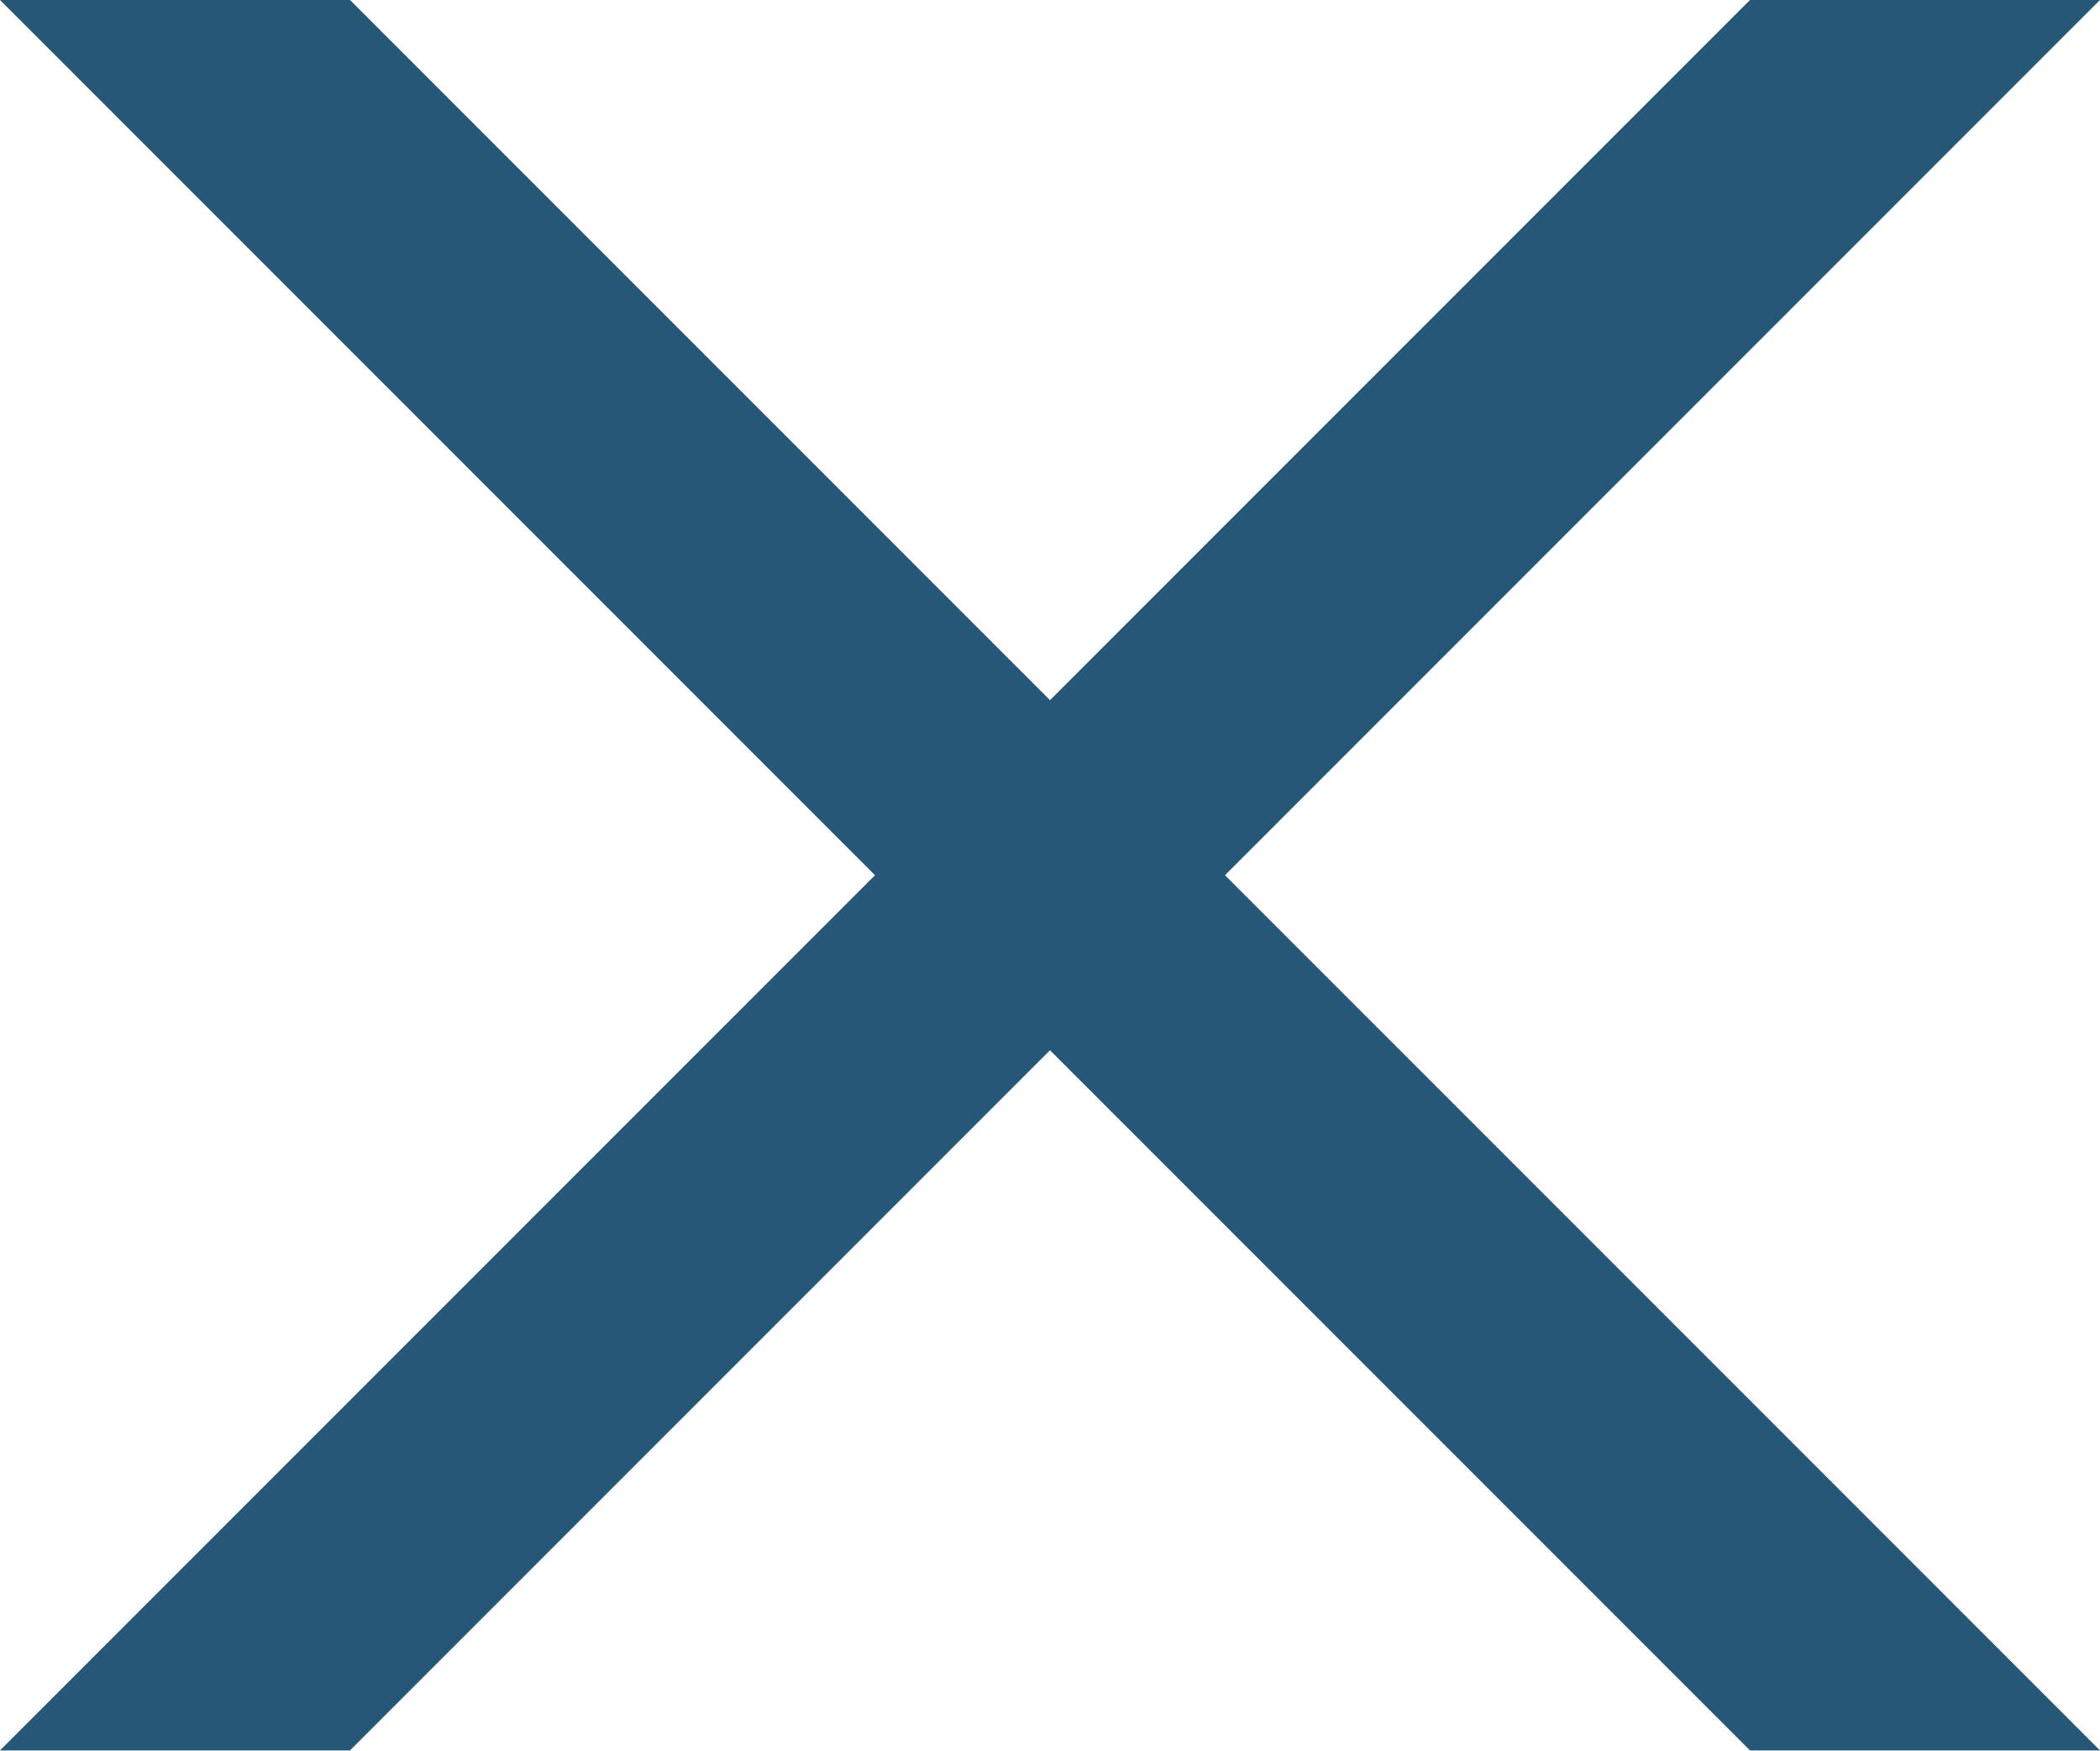
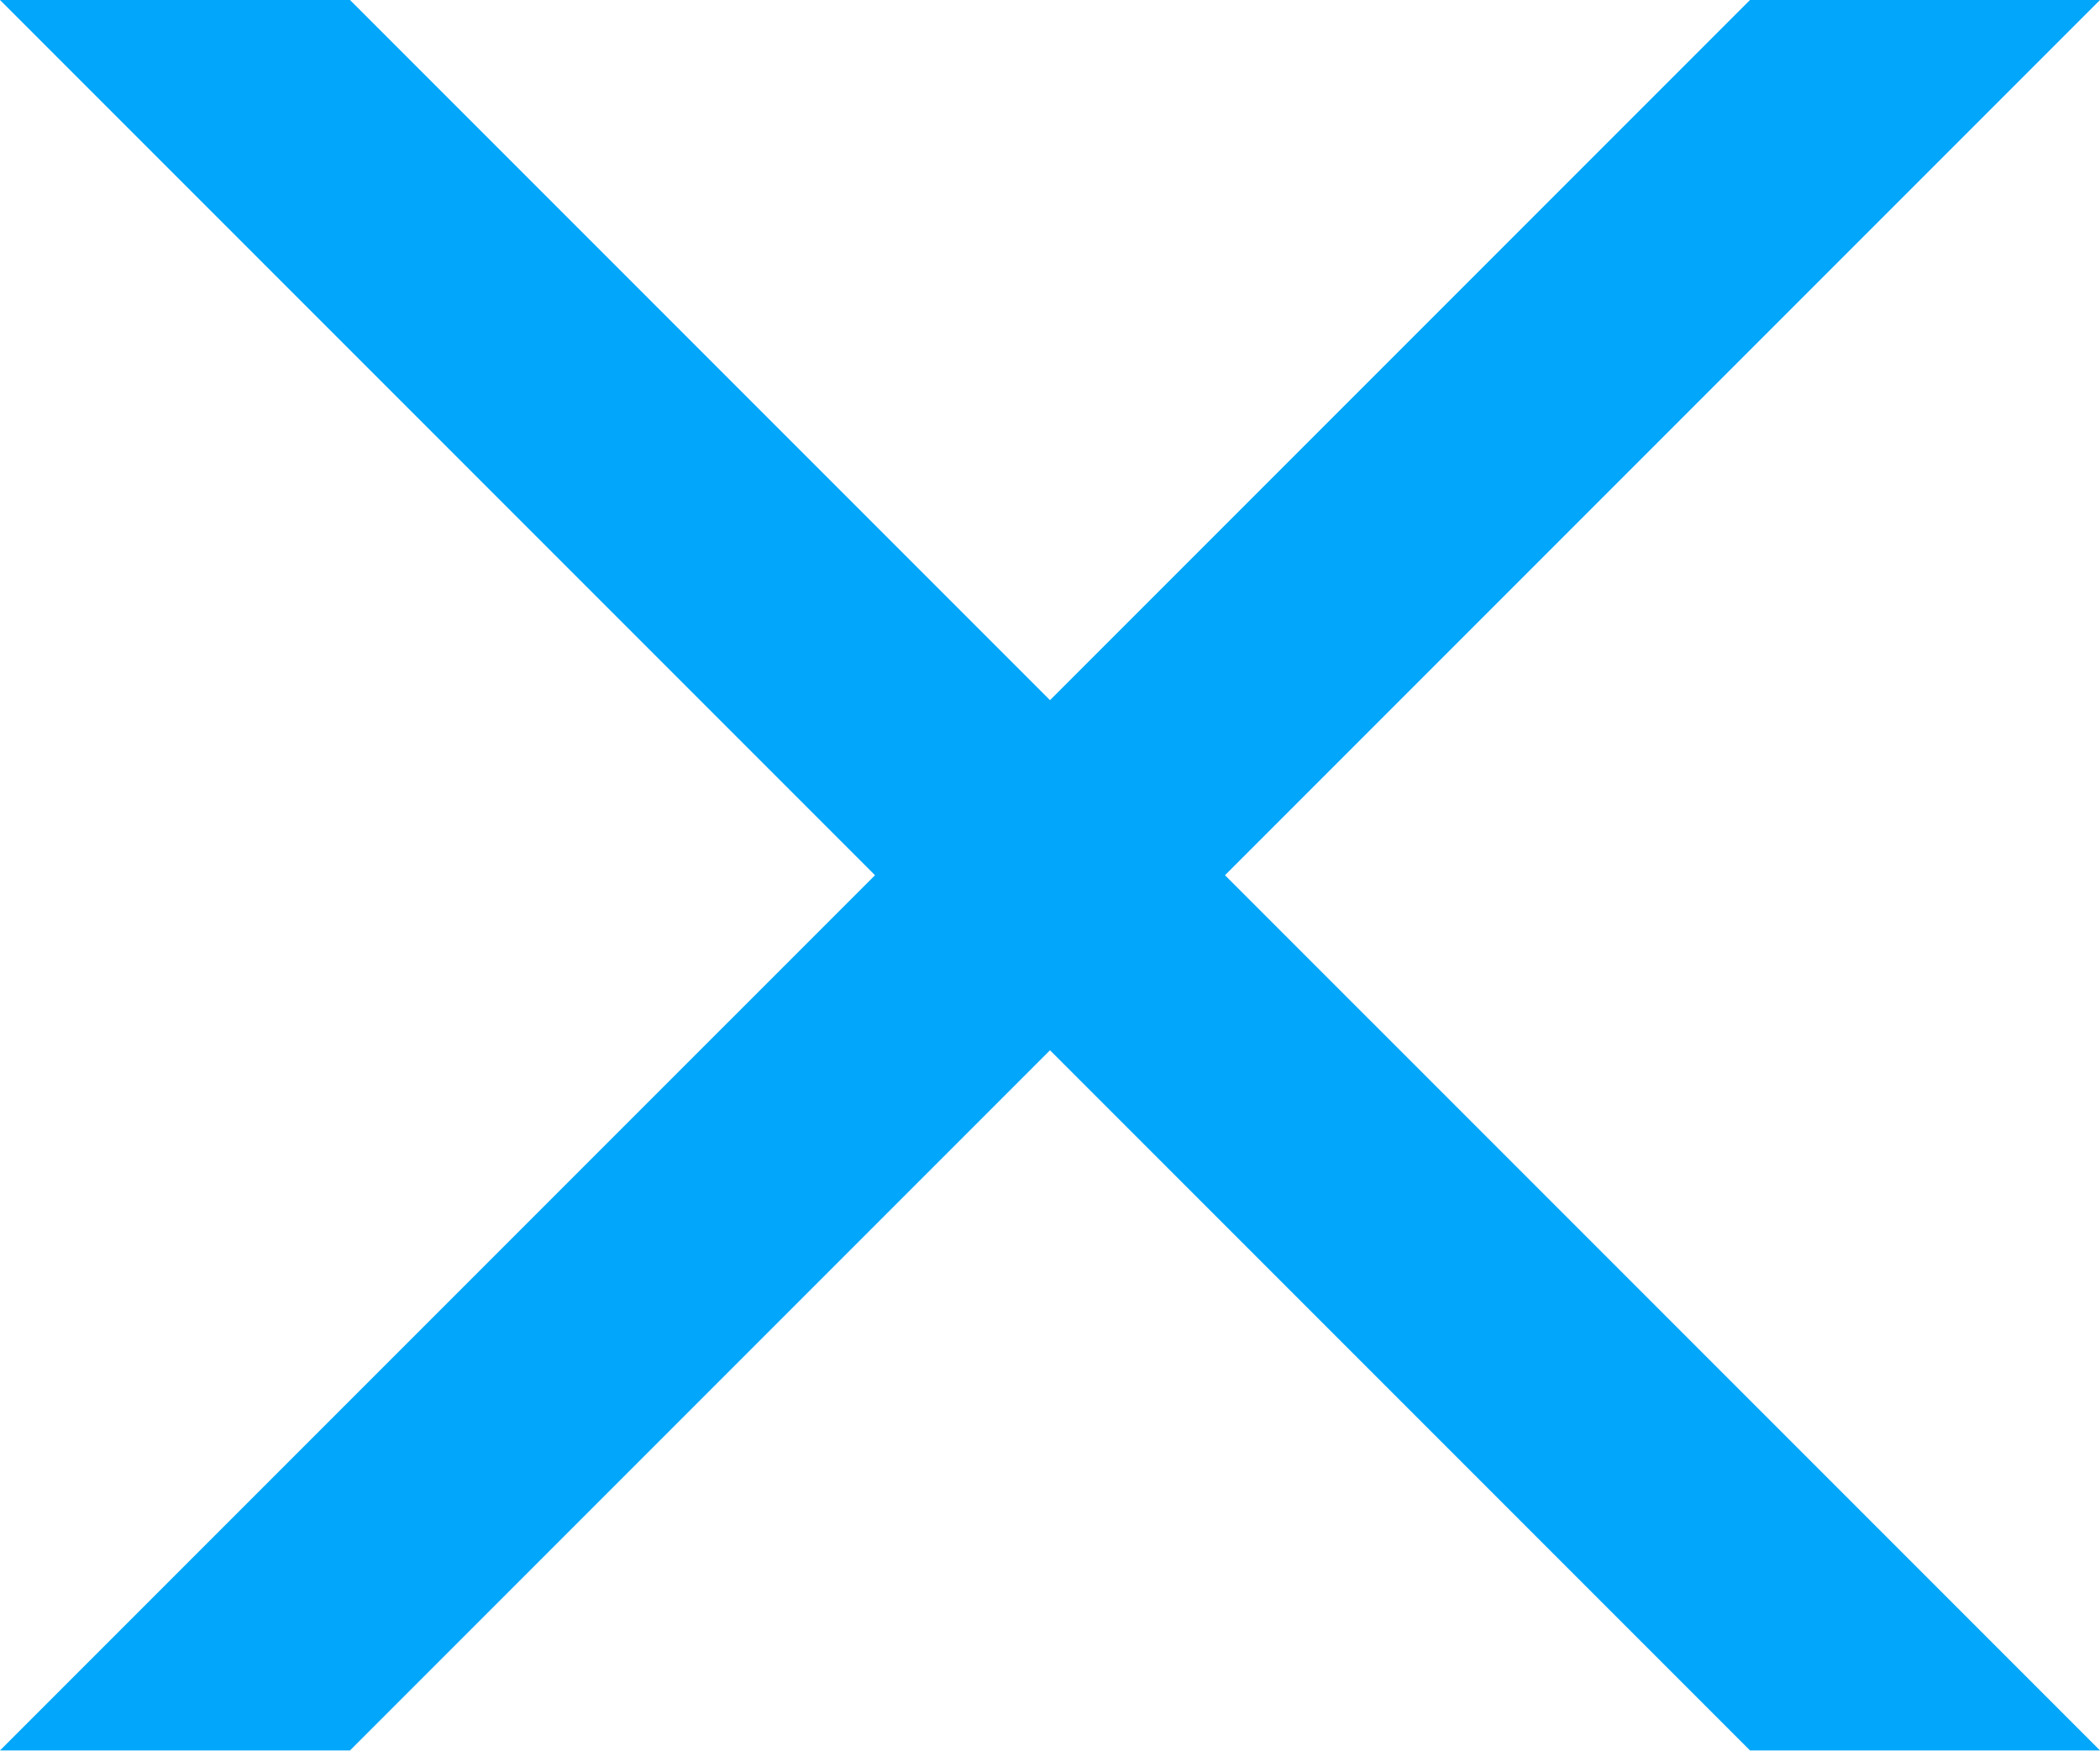
<svg xmlns="http://www.w3.org/2000/svg" version="1.1" width="12" height="10" viewBox="0 0 12 10">
-   <path id="frame_icon_close" d="M12.000,10.000 L10.000,10.000 L6.000,6.000 L2.000,10.000 L-0.000,10.000 L5.000,5.000 L-0.000,-0.000 L2.000,-0.000 L6.000,4.000 L10.000,-0.000 L12.000,-0.000 L7.000,5.000 L12.000,10.000 z" fill="#275776" />
+   <path id="frame_icon_close" d="M12.000,10.000 L10.000,10.000 L6.000,6.000 L2.000,10.000 L-0.000,10.000 L5.000,5.000 L-0.000,-0.000 L2.000,-0.000 L6.000,4.000 L10.000,-0.000 L12.000,-0.000 L7.000,5.000 L12.000,10.000 z" fill="#02a6fa" />
</svg>
